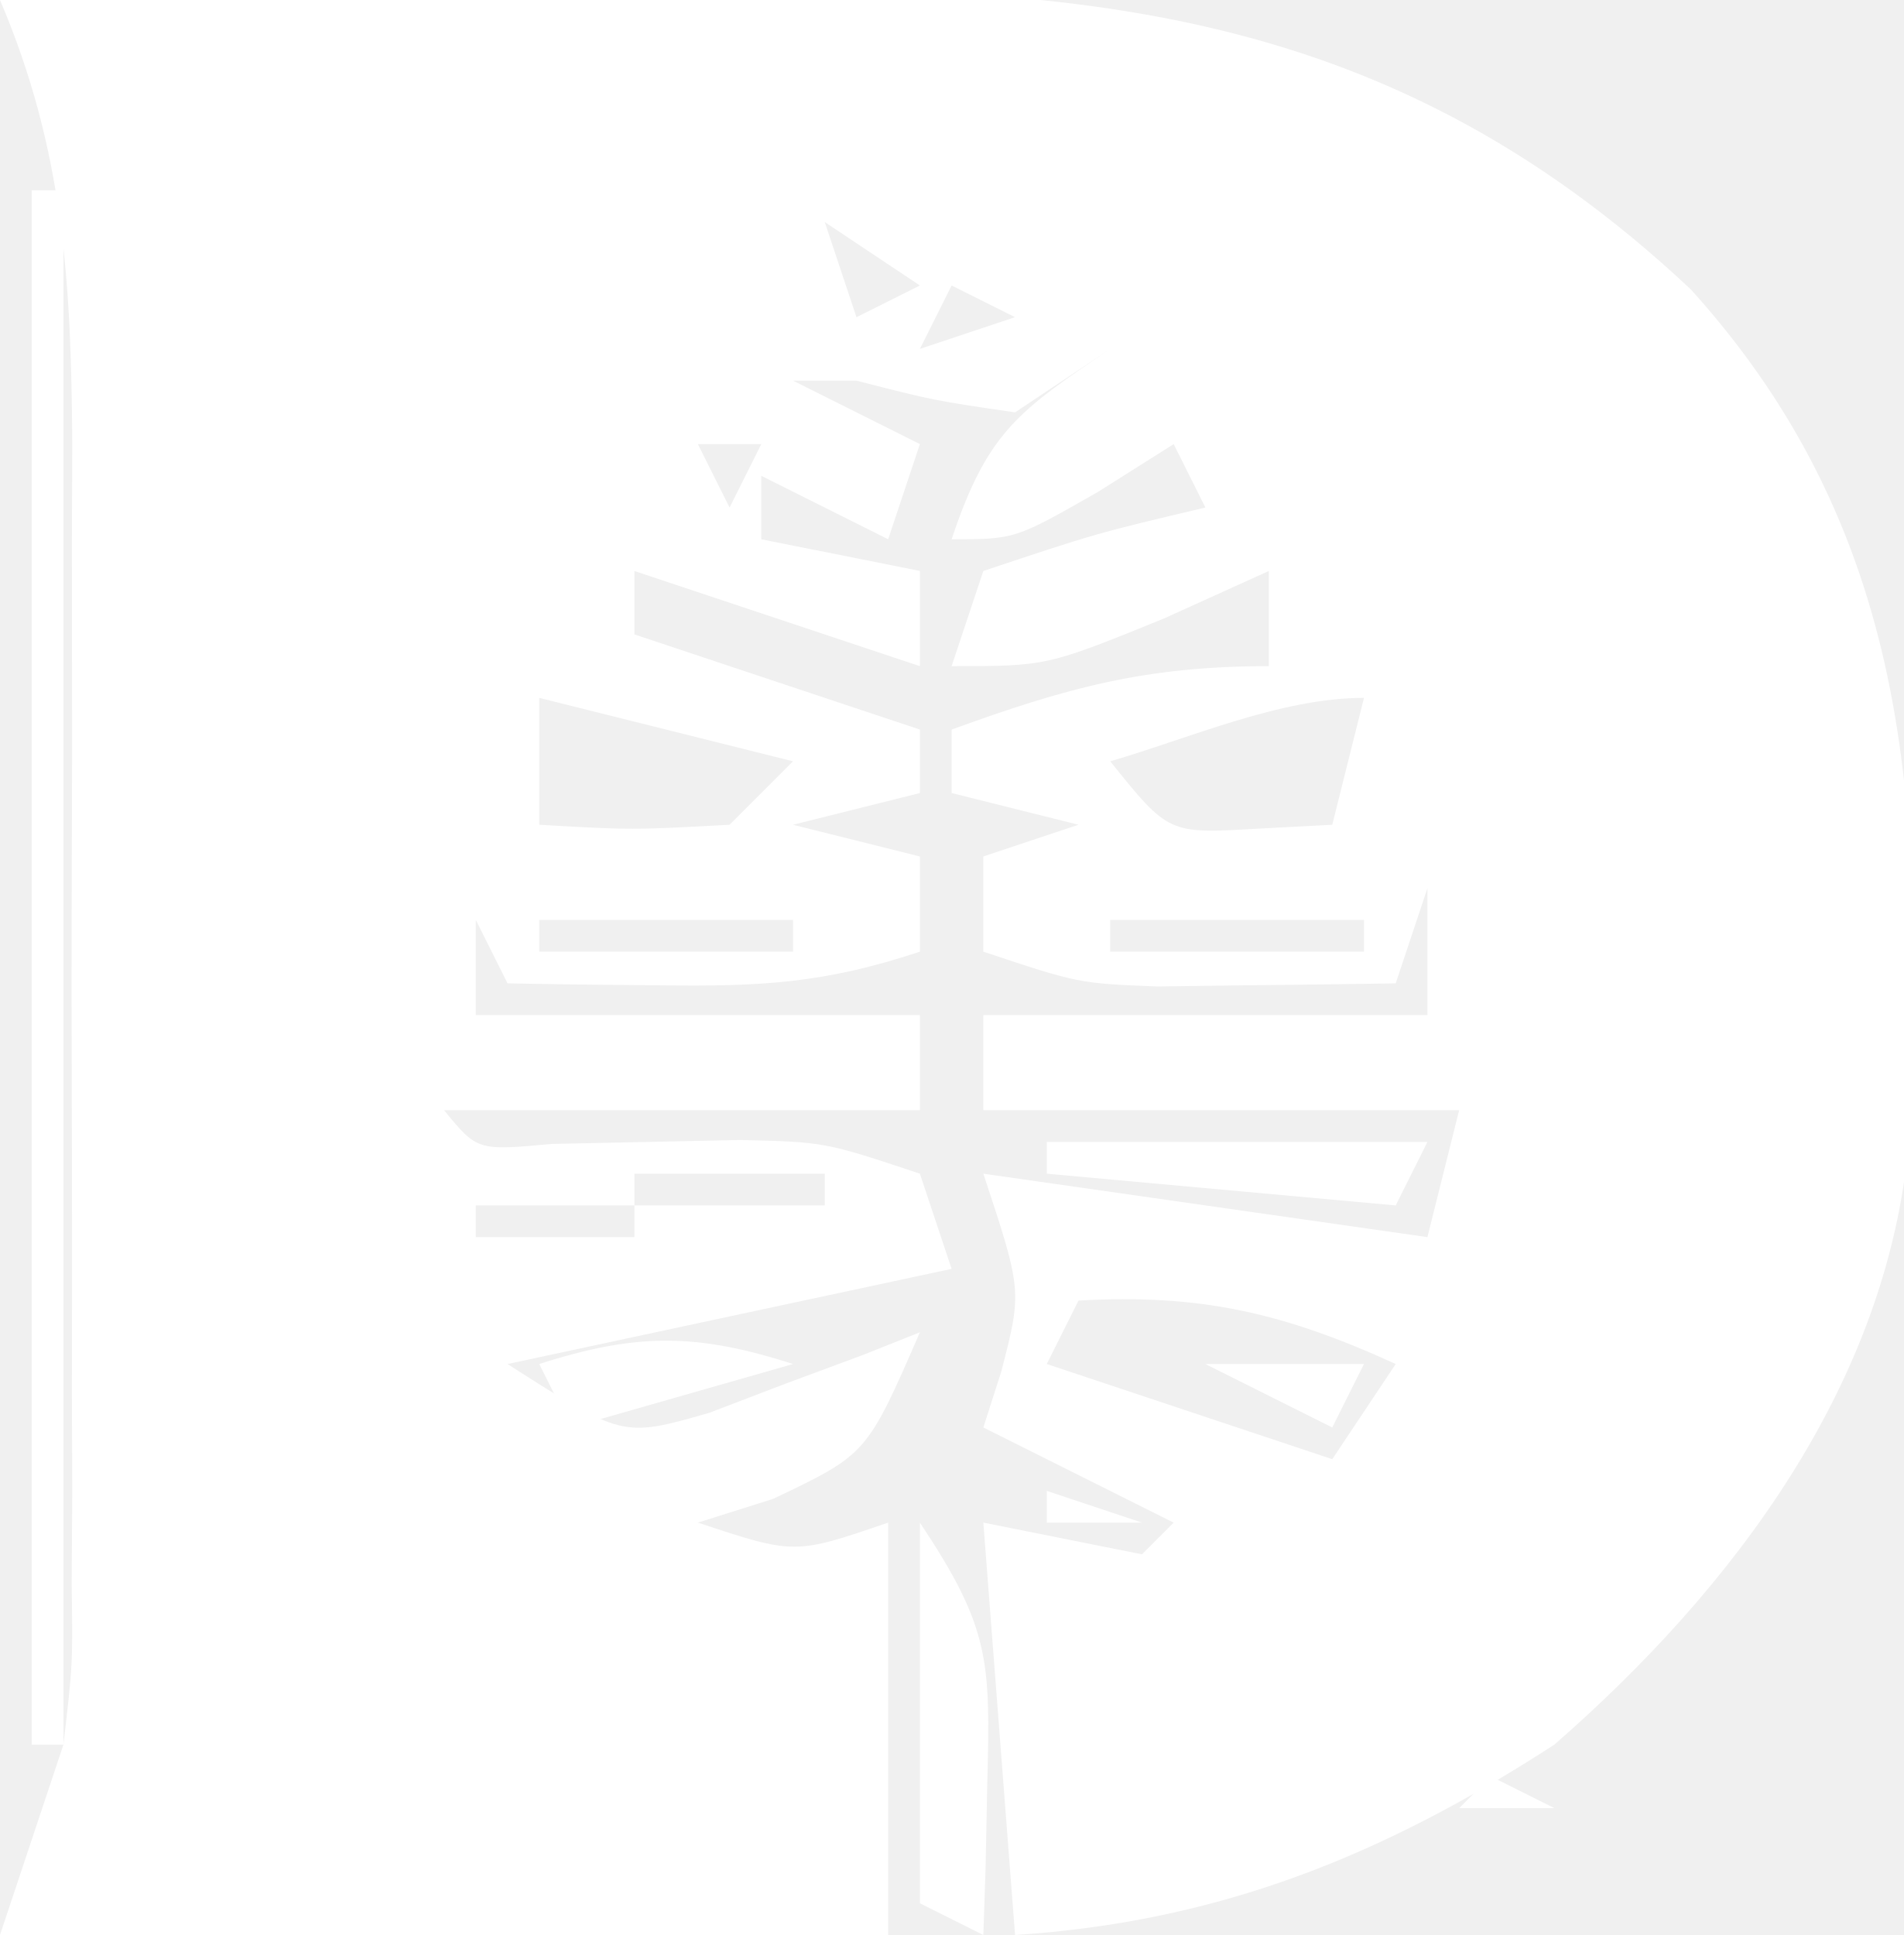
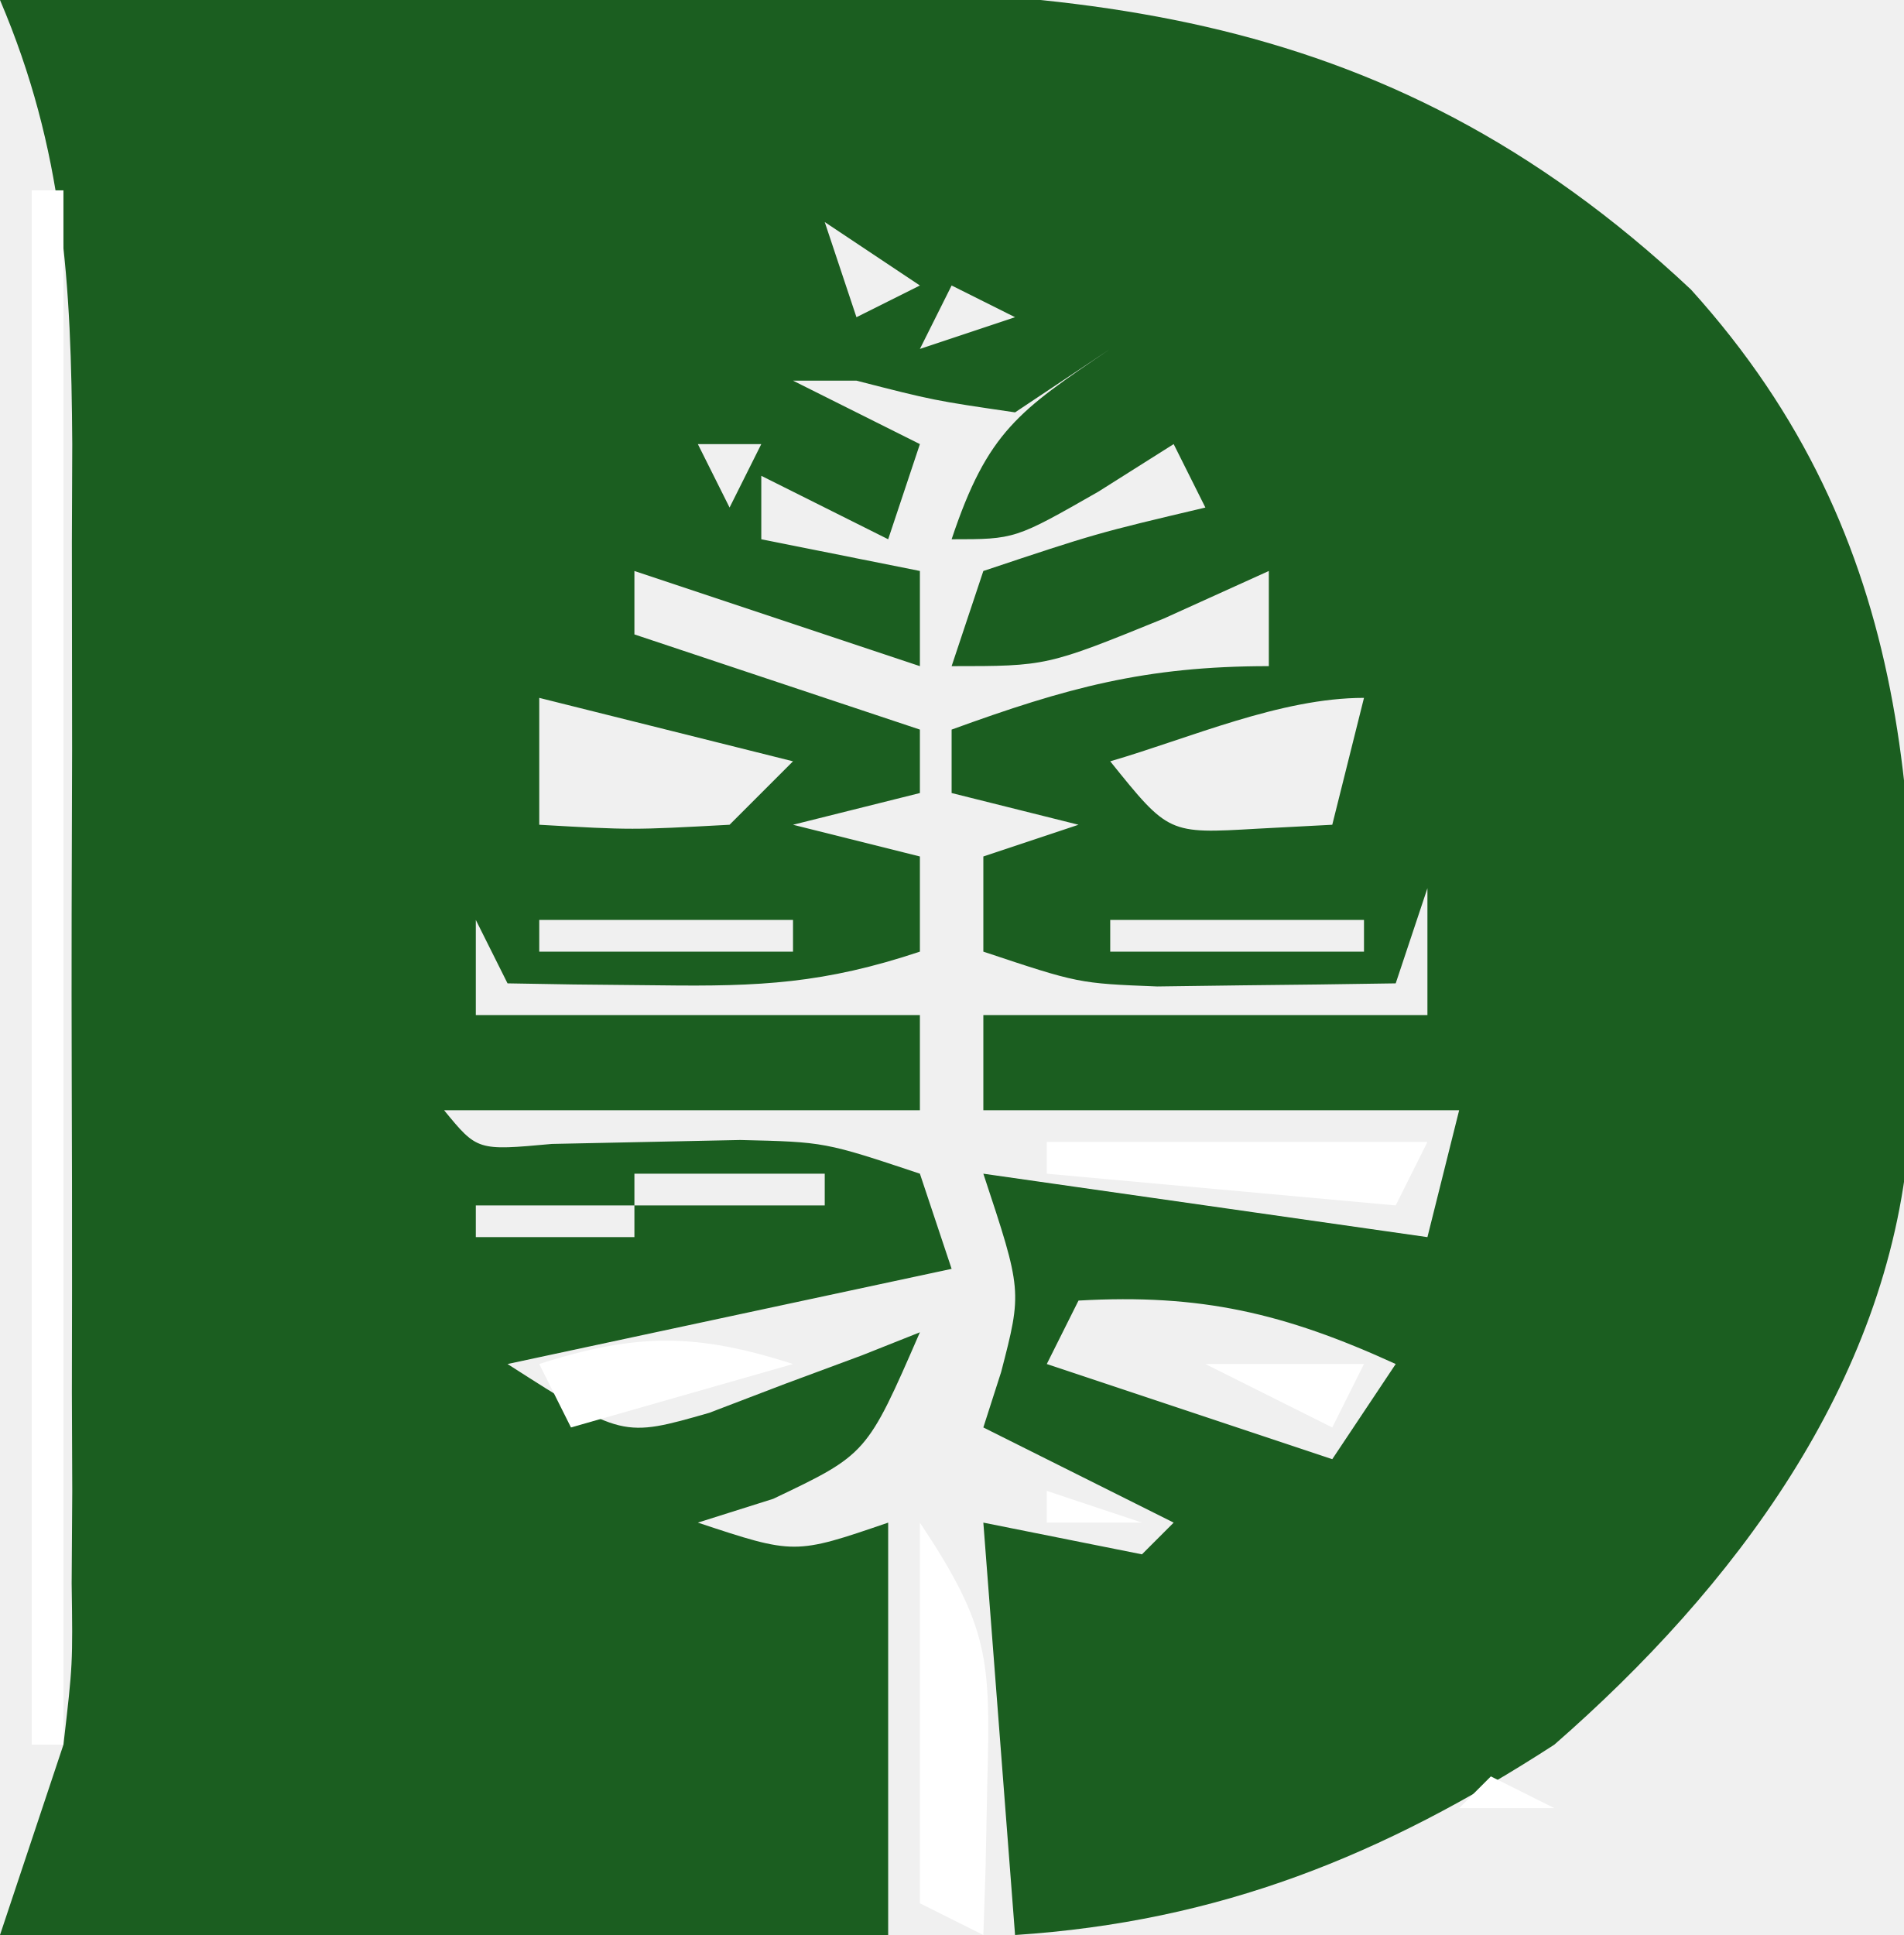
<svg xmlns="http://www.w3.org/2000/svg" version="1.1" width="60" height="61">
-   <path d="M0 0 C5.086 -0.1 10.172 -0.172 15.259 -0.22 C16.985 -0.24 18.711 -0.267 20.438 -0.302 C33.342 -0.556 43.439 -0.142 53.309 9.129 C60.447 17.026 60.621 25.888 60.175 35.989 C59.51 43.634 54.643 50.076 49 55 C43.594 58.502 38.427 60.581 32 61 C31.505 54.565 31.505 54.565 31 48 C32.65 48.33 34.3 48.66 36 49 C36.33 48.67 36.66 48.34 37 48 C35.02 47.01 33.04 46.02 31 45 C31.186 44.422 31.371 43.845 31.562 43.25 C32.224 40.696 32.224 40.696 31 37 C35.62 37.66 40.24 38.32 45 39 C45.33 37.68 45.66 36.36 46 35 C41.05 35 36.1 35 31 35 C31 34.01 31 33.02 31 32 C35.62 32 40.24 32 45 32 C45 30.68 45 29.36 45 28 C44.505 29.485 44.505 29.485 44 31 C42.396 31.027 40.792 31.046 39.188 31.062 C37.848 31.08 37.848 31.08 36.48 31.098 C34 31 34 31 31 30 C31 29.01 31 28.02 31 27 C31.99 26.67 32.98 26.34 34 26 C32.68 25.67 31.36 25.34 30 25 C30 24.34 30 23.68 30 23 C33.62 21.684 36.096 21 40 21 C40 20.01 40 19.02 40 18 C38.907 18.495 37.814 18.99 36.688 19.5 C33 21 33 21 30 21 C30.33 20.01 30.66 19.02 31 18 C34.562 16.812 34.562 16.812 38 16 C37.505 15.01 37.505 15.01 37 14 C36.216 14.495 35.432 14.99 34.625 15.5 C32 17 32 17 30 17 C31.133 13.601 32.125 12.947 35 11 C34.01 11.66 33.02 12.32 32 13 C29.438 12.625 29.438 12.625 27 12 C26.34 12 25.68 12 25 12 C26.32 12.66 27.64 13.32 29 14 C28.67 14.99 28.34 15.98 28 17 C26.68 16.34 25.36 15.68 24 15 C24 15.66 24 16.32 24 17 C25.65 17.33 27.3 17.66 29 18 C29 18.99 29 19.98 29 21 C26.03 20.01 23.06 19.02 20 18 C20 18.66 20 19.32 20 20 C22.97 20.99 25.94 21.98 29 23 C29 23.66 29 24.32 29 25 C27.68 25.33 26.36 25.66 25 26 C26.32 26.33 27.64 26.66 29 27 C29 27.99 29 28.98 29 30 C25.985 31.005 23.958 31.103 20.812 31.062 C19.911 31.053 19.01 31.044 18.082 31.035 C17.395 31.024 16.708 31.012 16 31 C15.67 30.34 15.34 29.68 15 29 C15 29.99 15 30.98 15 32 C19.62 32 24.24 32 29 32 C29 32.99 29 33.98 29 35 C24.05 35 19.1 35 14 35 C15.047 36.277 15.047 36.277 17.398 36.062 C19.378 36.021 21.357 35.979 23.336 35.938 C26 36 26 36 29 37 C29.33 37.99 29.66 38.98 30 40 C25.38 40.99 20.76 41.98 16 43 C19.627 45.322 19.627 45.322 22.359 44.539 C23.148 44.237 23.937 43.936 24.75 43.625 C25.549 43.329 26.348 43.032 27.172 42.727 C27.775 42.487 28.378 42.247 29 42 C27.328 45.844 27.328 45.844 24.375 47.25 C23.591 47.498 22.808 47.745 22 48 C25.049 49.011 25.049 49.011 28 48 C28 52.29 28 56.58 28 61 C18.76 61 9.52 61 0 61 C0.99 58.03 0.99 58.03 2 55 C2.295 52.463 2.295 52.463 2.259 49.916 C2.265 48.955 2.271 47.994 2.278 47.003 C2.274 45.981 2.27 44.959 2.266 43.906 C2.268 42.841 2.269 41.776 2.271 40.679 C2.273 38.434 2.269 36.188 2.261 33.942 C2.25 30.512 2.261 27.082 2.273 23.652 C2.272 21.466 2.27 19.28 2.266 17.094 C2.27 16.072 2.274 15.05 2.278 13.997 C2.245 8.934 2.02 4.739 0 0 Z M26 7 C26.33 7.99 26.66 8.98 27 10 C27.66 9.67 28.32 9.34 29 9 C28.01 8.34 27.02 7.68 26 7 Z M30 9 C29.67 9.66 29.34 10.32 29 11 C29.99 10.67 30.98 10.34 32 10 C31.34 9.67 30.68 9.34 30 9 Z M22 14 C22.33 14.66 22.66 15.32 23 16 C23.33 15.34 23.66 14.68 24 14 C23.34 14 22.68 14 22 14 Z M17 22 C17 23.32 17 24.64 17 26 C19.917 26.167 19.917 26.167 23 26 C23.66 25.34 24.32 24.68 25 24 C24.422 23.856 23.845 23.711 23.25 23.562 C21.167 23.042 19.083 22.521 17 22 Z M35 24 C36.839 26.287 36.839 26.287 39.625 26.125 C40.409 26.084 41.193 26.043 42 26 C42.33 24.68 42.66 23.36 43 22 C40.364 22 37.515 23.268 35 24 Z M17 29 C17 29.33 17 29.66 17 30 C19.64 30 22.28 30 25 30 C25 29.67 25 29.34 25 29 C22.36 29 19.72 29 17 29 Z M35 29 C35 29.33 35 29.66 35 30 C37.64 30 40.28 30 43 30 C43 29.67 43 29.34 43 29 C40.36 29 37.72 29 35 29 Z M20 37 C20 37.33 20 37.66 20 38 C21.98 38 23.96 38 26 38 C26 37.67 26 37.34 26 37 C24.02 37 22.04 37 20 37 Z M15 38 C15 38.33 15 38.66 15 39 C16.65 39 18.3 39 20 39 C20 38.67 20 38.34 20 38 C18.35 38 16.7 38 15 38 Z M34 41 C33.67 41.66 33.34 42.32 33 43 C35.97 43.99 38.94 44.98 42 46 C42.66 45.01 43.32 44.02 44 43 C40.492 41.396 37.856 40.78 34 41 Z " fill="#FFFFFF" transform="translate(0,0)" />
+   <path d="M0 0 C5.086 -0.1 10.172 -0.172 15.259 -0.22 C16.985 -0.24 18.711 -0.267 20.438 -0.302 C33.342 -0.556 43.439 -0.142 53.309 9.129 C60.447 17.026 60.621 25.888 60.175 35.989 C59.51 43.634 54.643 50.076 49 55 C43.594 58.502 38.427 60.581 32 61 C31.505 54.565 31.505 54.565 31 48 C32.65 48.33 34.3 48.66 36 49 C36.33 48.67 36.66 48.34 37 48 C35.02 47.01 33.04 46.02 31 45 C31.186 44.422 31.371 43.845 31.562 43.25 C32.224 40.696 32.224 40.696 31 37 C35.62 37.66 40.24 38.32 45 39 C45.33 37.68 45.66 36.36 46 35 C41.05 35 36.1 35 31 35 C31 34.01 31 33.02 31 32 C35.62 32 40.24 32 45 32 C45 30.68 45 29.36 45 28 C44.505 29.485 44.505 29.485 44 31 C42.396 31.027 40.792 31.046 39.188 31.062 C37.848 31.08 37.848 31.08 36.48 31.098 C34 31 34 31 31 30 C31 29.01 31 28.02 31 27 C31.99 26.67 32.98 26.34 34 26 C32.68 25.67 31.36 25.34 30 25 C30 24.34 30 23.68 30 23 C33.62 21.684 36.096 21 40 21 C40 20.01 40 19.02 40 18 C38.907 18.495 37.814 18.99 36.688 19.5 C33 21 33 21 30 21 C30.33 20.01 30.66 19.02 31 18 C34.562 16.812 34.562 16.812 38 16 C37.505 15.01 37.505 15.01 37 14 C36.216 14.495 35.432 14.99 34.625 15.5 C32 17 32 17 30 17 C31.133 13.601 32.125 12.947 35 11 C34.01 11.66 33.02 12.32 32 13 C29.438 12.625 29.438 12.625 27 12 C26.34 12 25.68 12 25 12 C26.32 12.66 27.64 13.32 29 14 C28.67 14.99 28.34 15.98 28 17 C26.68 16.34 25.36 15.68 24 15 C24 15.66 24 16.32 24 17 C25.65 17.33 27.3 17.66 29 18 C29 18.99 29 19.98 29 21 C26.03 20.01 23.06 19.02 20 18 C20 18.66 20 19.32 20 20 C22.97 20.99 25.94 21.98 29 23 C29 23.66 29 24.32 29 25 C27.68 25.33 26.36 25.66 25 26 C26.32 26.33 27.64 26.66 29 27 C29 27.99 29 28.98 29 30 C25.985 31.005 23.958 31.103 20.812 31.062 C19.911 31.053 19.01 31.044 18.082 31.035 C17.395 31.024 16.708 31.012 16 31 C15.67 30.34 15.34 29.68 15 29 C15 29.99 15 30.98 15 32 C19.62 32 24.24 32 29 32 C29 32.99 29 33.98 29 35 C24.05 35 19.1 35 14 35 C15.047 36.277 15.047 36.277 17.398 36.062 C19.378 36.021 21.357 35.979 23.336 35.938 C26 36 26 36 29 37 C29.33 37.99 29.66 38.98 30 40 C25.38 40.99 20.76 41.98 16 43 C19.627 45.322 19.627 45.322 22.359 44.539 C23.148 44.237 23.937 43.936 24.75 43.625 C25.549 43.329 26.348 43.032 27.172 42.727 C27.775 42.487 28.378 42.247 29 42 C27.328 45.844 27.328 45.844 24.375 47.25 C23.591 47.498 22.808 47.745 22 48 C25.049 49.011 25.049 49.011 28 48 C28 52.29 28 56.58 28 61 C18.76 61 9.52 61 0 61 C0.99 58.03 0.99 58.03 2 55 C2.295 52.463 2.295 52.463 2.259 49.916 C2.265 48.955 2.271 47.994 2.278 47.003 C2.274 45.981 2.27 44.959 2.266 43.906 C2.268 42.841 2.269 41.776 2.271 40.679 C2.273 38.434 2.269 36.188 2.261 33.942 C2.25 30.512 2.261 27.082 2.273 23.652 C2.272 21.466 2.27 19.28 2.266 17.094 C2.27 16.072 2.274 15.05 2.278 13.997 C2.245 8.934 2.02 4.739 0 0 Z M26 7 C26.33 7.99 26.66 8.98 27 10 C27.66 9.67 28.32 9.34 29 9 C28.01 8.34 27.02 7.68 26 7 Z M30 9 C29.67 9.66 29.34 10.32 29 11 C29.99 10.67 30.98 10.34 32 10 C31.34 9.67 30.68 9.34 30 9 Z M22 14 C22.33 14.66 22.66 15.32 23 16 C23.33 15.34 23.66 14.68 24 14 C23.34 14 22.68 14 22 14 Z M17 22 C17 23.32 17 24.64 17 26 C19.917 26.167 19.917 26.167 23 26 C23.66 25.34 24.32 24.68 25 24 C24.422 23.856 23.845 23.711 23.25 23.562 C21.167 23.042 19.083 22.521 17 22 Z M35 24 C36.839 26.287 36.839 26.287 39.625 26.125 C40.409 26.084 41.193 26.043 42 26 C42.33 24.68 42.66 23.36 43 22 C40.364 22 37.515 23.268 35 24 Z M17 29 C17 29.33 17 29.66 17 30 C19.64 30 22.28 30 25 30 C25 29.67 25 29.34 25 29 C22.36 29 19.72 29 17 29 Z M35 29 C35 29.33 35 29.66 35 30 C37.64 30 40.28 30 43 30 C43 29.67 43 29.34 43 29 C40.36 29 37.72 29 35 29 Z M20 37 C20 37.33 20 37.66 20 38 C21.98 38 23.96 38 26 38 C26 37.67 26 37.34 26 37 C24.02 37 22.04 37 20 37 Z M15 38 C15 38.33 15 38.66 15 39 C16.65 39 18.3 39 20 39 C20 38.67 20 38.34 20 38 C18.35 38 16.7 38 15 38 Z M34 41 C33.67 41.66 33.34 42.32 33 43 C35.97 43.99 38.94 44.98 42 46 C42.66 45.01 43.32 44.02 44 43 C40.492 41.396 37.856 40.78 34 41 Z " fill="#1B5E20" transform="translate(0,0)" />
  <path d="M0 0 C0.33 0 0.66 0 1 0 C1 16.17 1 32.34 1 49 C0.67 49 0.34 49 0 49 C0 32.83 0 16.66 0 0 Z " fill="#FFFFFF" transform="translate(1,6)" />
  <path d="M0 0 C2.209 3.314 2.225 4.345 2.125 8.188 C2.107 9.089 2.089 9.99 2.07 10.918 C2.036 11.949 2.036 11.949 2 13 C1.34 12.67 0.68 12.34 0 12 C0 8.04 0 4.08 0 0 Z " fill="#FFFFFF" transform="translate(29,48)" />
  <path d="M0 0 C3.96 0 7.92 0 12 0 C11.67 0.66 11.34 1.32 11 2 C7.37 1.67 3.74 1.34 0 1 C0 0.67 0 0.34 0 0 Z " fill="#FFFFFF" transform="translate(33,36)" />
  <path d="M0 0 C-2.31 0.66 -4.62 1.32 -7 2 C-7.33 1.34 -7.66 0.68 -8 0 C-4.947 -0.981 -3.053 -0.981 0 0 Z " fill="#FFFFFF" transform="translate(25,43)" />
  <path d="M0 0 C1.65 0 3.3 0 5 0 C4.67 0.66 4.34 1.32 4 2 C2.68 1.34 1.36 0.68 0 0 Z " fill="#FFFFFF" transform="translate(38,43)" />
  <path d="M0 0 C0.66 0.33 1.32 0.66 2 1 C1.01 1 0.02 1 -1 1 C-0.67 0.67 -0.34 0.34 0 0 Z " fill="#FFFFFF" transform="translate(47,56)" />
  <path d="M0 0 C0.99 0.33 1.98 0.66 3 1 C2.01 1 1.02 1 0 1 C0 0.67 0 0.34 0 0 Z " fill="#FFFFFF" transform="translate(33,47)" />
  <path d="M0 0 C4 1 4 1 4 1 Z " fill="#FFFFFF" transform="translate(38,24)" />
  <path d="M0 0 C3 1 3 1 3 1 Z " fill="#FFFFFF" transform="translate(39,60)" />
  <path d="" fill="#FFFFFF" transform="translate(0,0)" />
  <path d="" fill="#FFFFFF" transform="translate(0,0)" />
  <path d="M0 0 C3 1 3 1 3 1 Z " fill="#FFFFFF" transform="translate(35,42)" />
  <path d="" fill="#FFFFFF" transform="translate(0,0)" />
  <path d="M0 0 C2 1 2 1 2 1 Z " fill="#FFFFFF" transform="translate(42,59)" />
  <path d="M0 0 C2 1 2 1 2 1 Z " fill="#FFFFFF" transform="translate(44,58)" />
  <path d="" fill="#FFFFFF" transform="translate(0,0)" />
  <path d="M0 0 C2 1 2 1 2 1 Z " fill="#FFFFFF" transform="translate(25,47)" />
  <path d="M0 0 C2 1 2 1 2 1 Z " fill="#FFFFFF" transform="translate(31,46)" />
  <path d="" fill="#FFFFFF" transform="translate(0,0)" />
  <path d="" fill="#FFFFFF" transform="translate(0,0)" />
  <path d="" fill="#FFFFFF" transform="translate(0,0)" />
  <path d="" fill="#FFFFFF" transform="translate(0,0)" />
  <path d="M0 0 C2 1 2 1 2 1 Z " fill="#FFFFFF" transform="translate(20,19)" />
  <path d="" fill="#FFFFFF" transform="translate(0,0)" />
  <path d="" fill="#FFFFFF" transform="translate(0,0)" />
  <path d="M0 0 C2 1 2 1 2 1 Z " fill="#FFFFFF" transform="translate(50,5)" />
  <path d="M0 0 C2 1 2 1 2 1 Z " fill="#FFFFFF" transform="translate(47,3)" />
  <path d="M0 0 C2 1 2 1 2 1 Z " fill="#FFFFFF" transform="translate(44,1)" />
  <path d="M0 0 C2 1 2 1 2 1 Z " fill="#FFFFFF" transform="translate(41,0)" />
  <path d="" fill="#FFFFFF" transform="translate(0,0)" />
  <path d="" fill="#FFFFFF" transform="translate(0,0)" />
  <path d="" fill="#FFFFFF" transform="translate(0,0)" />
  <path d="" fill="#FFFFFF" transform="translate(0,0)" />
  <path d="" fill="#FFFFFF" transform="translate(0,0)" />
  <path d="" fill="#FFFFFF" transform="translate(0,0)" />
  <path d="" fill="#FFFFFF" transform="translate(0,0)" />
  <path d="" fill="#FFFFFF" transform="translate(0,0)" />
  <path d="" fill="#FFFFFF" transform="translate(0,0)" />
  <path d="" fill="#FFFFFF" transform="translate(0,0)" />
  <path d="" fill="#FFFFFF" transform="translate(0,0)" />
  <path d="" fill="#FFFFFF" transform="translate(0,0)" />
  <path d="" fill="#FFFFFF" transform="translate(0,0)" />
  <path d="" fill="#FFFFFF" transform="translate(0,0)" />
  <path d="" fill="#FFFFFF" transform="translate(0,0)" />
  <path d="" fill="#FFFFFF" transform="translate(0,0)" />
  <path d="" fill="#FFFFFF" transform="translate(0,0)" />
  <path d="" fill="#FFFFFF" transform="translate(0,0)" />
  <path d="" fill="#FFFFFF" transform="translate(0,0)" />
  <path d="" fill="#FFFFFF" transform="translate(0,0)" />
  <path d="" fill="#FFFFFF" transform="translate(0,0)" />
  <path d="" fill="#FFFFFF" transform="translate(0,0)" />
  <path d="" fill="#FFFFFF" transform="translate(0,0)" />
  <path d="" fill="#FFFFFF" transform="translate(0,0)" />
  <path d="" fill="#FFFFFF" transform="translate(0,0)" />
  <path d="" fill="#FFFFFF" transform="translate(0,0)" />
  <path d="" fill="#FFFFFF" transform="translate(0,0)" />
  <path d="" fill="#FFFFFF" transform="translate(0,0)" />
  <path d="" fill="#FFFFFF" transform="translate(0,0)" />
</svg>
